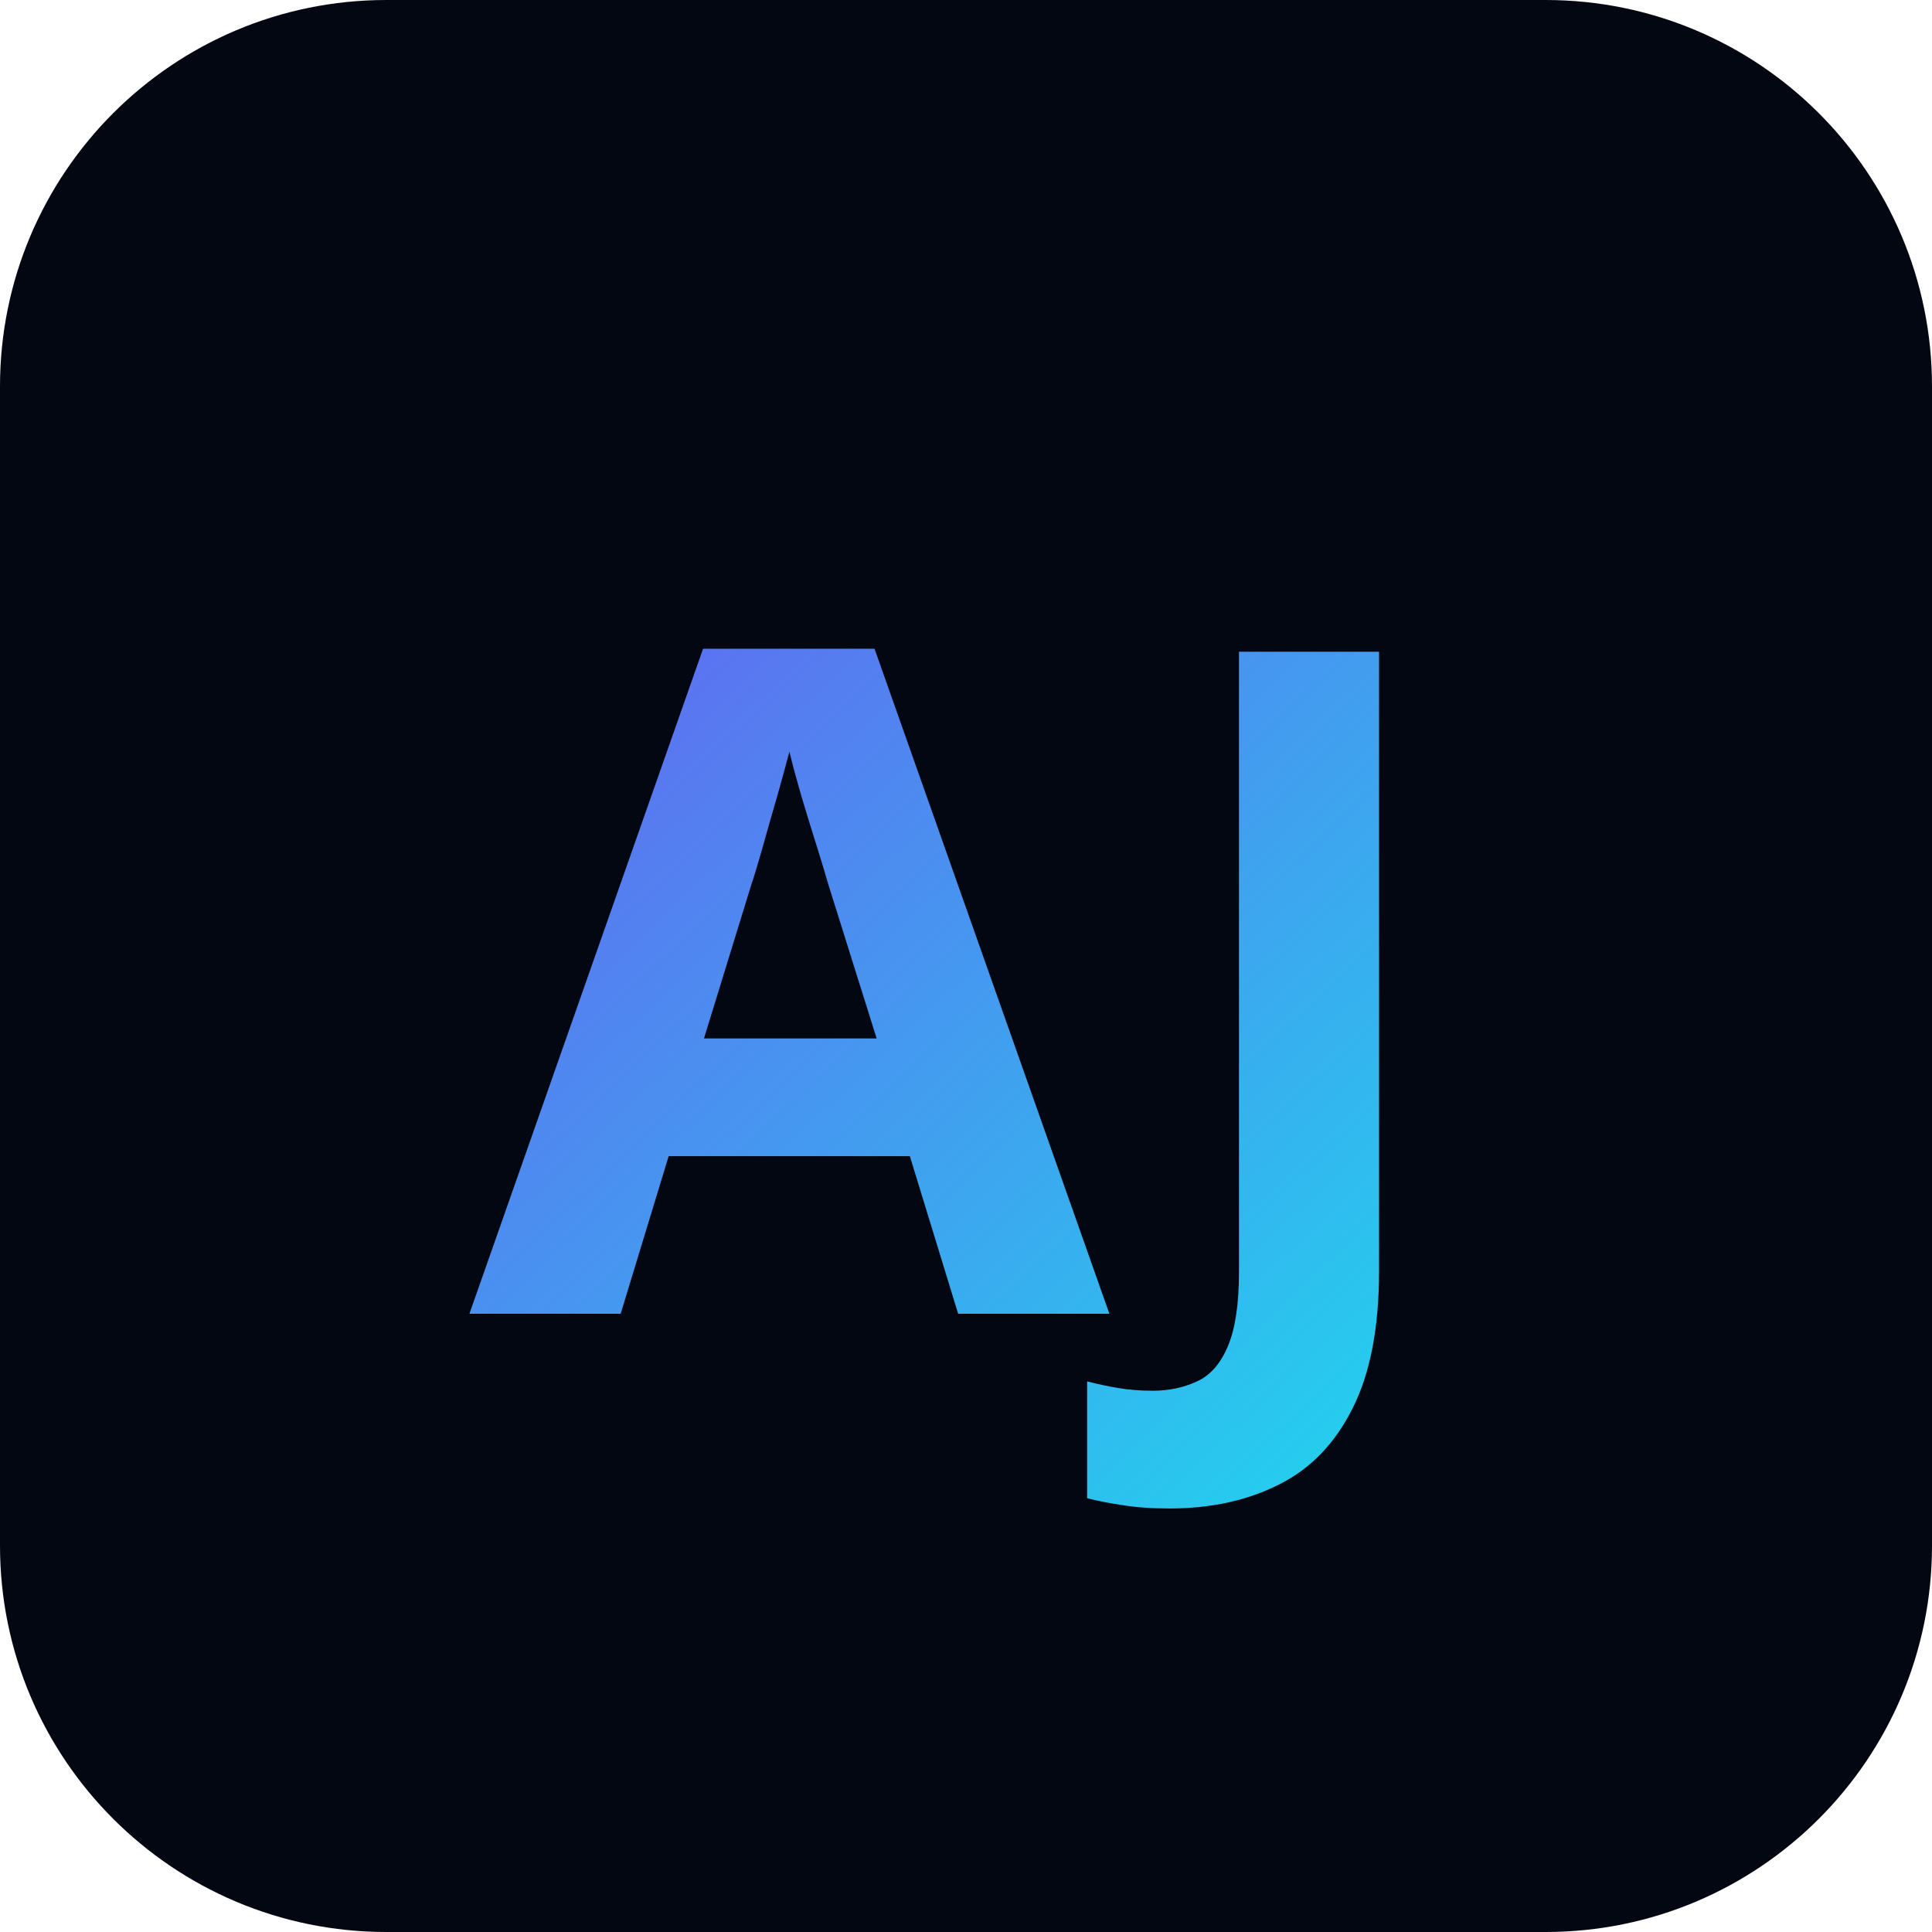
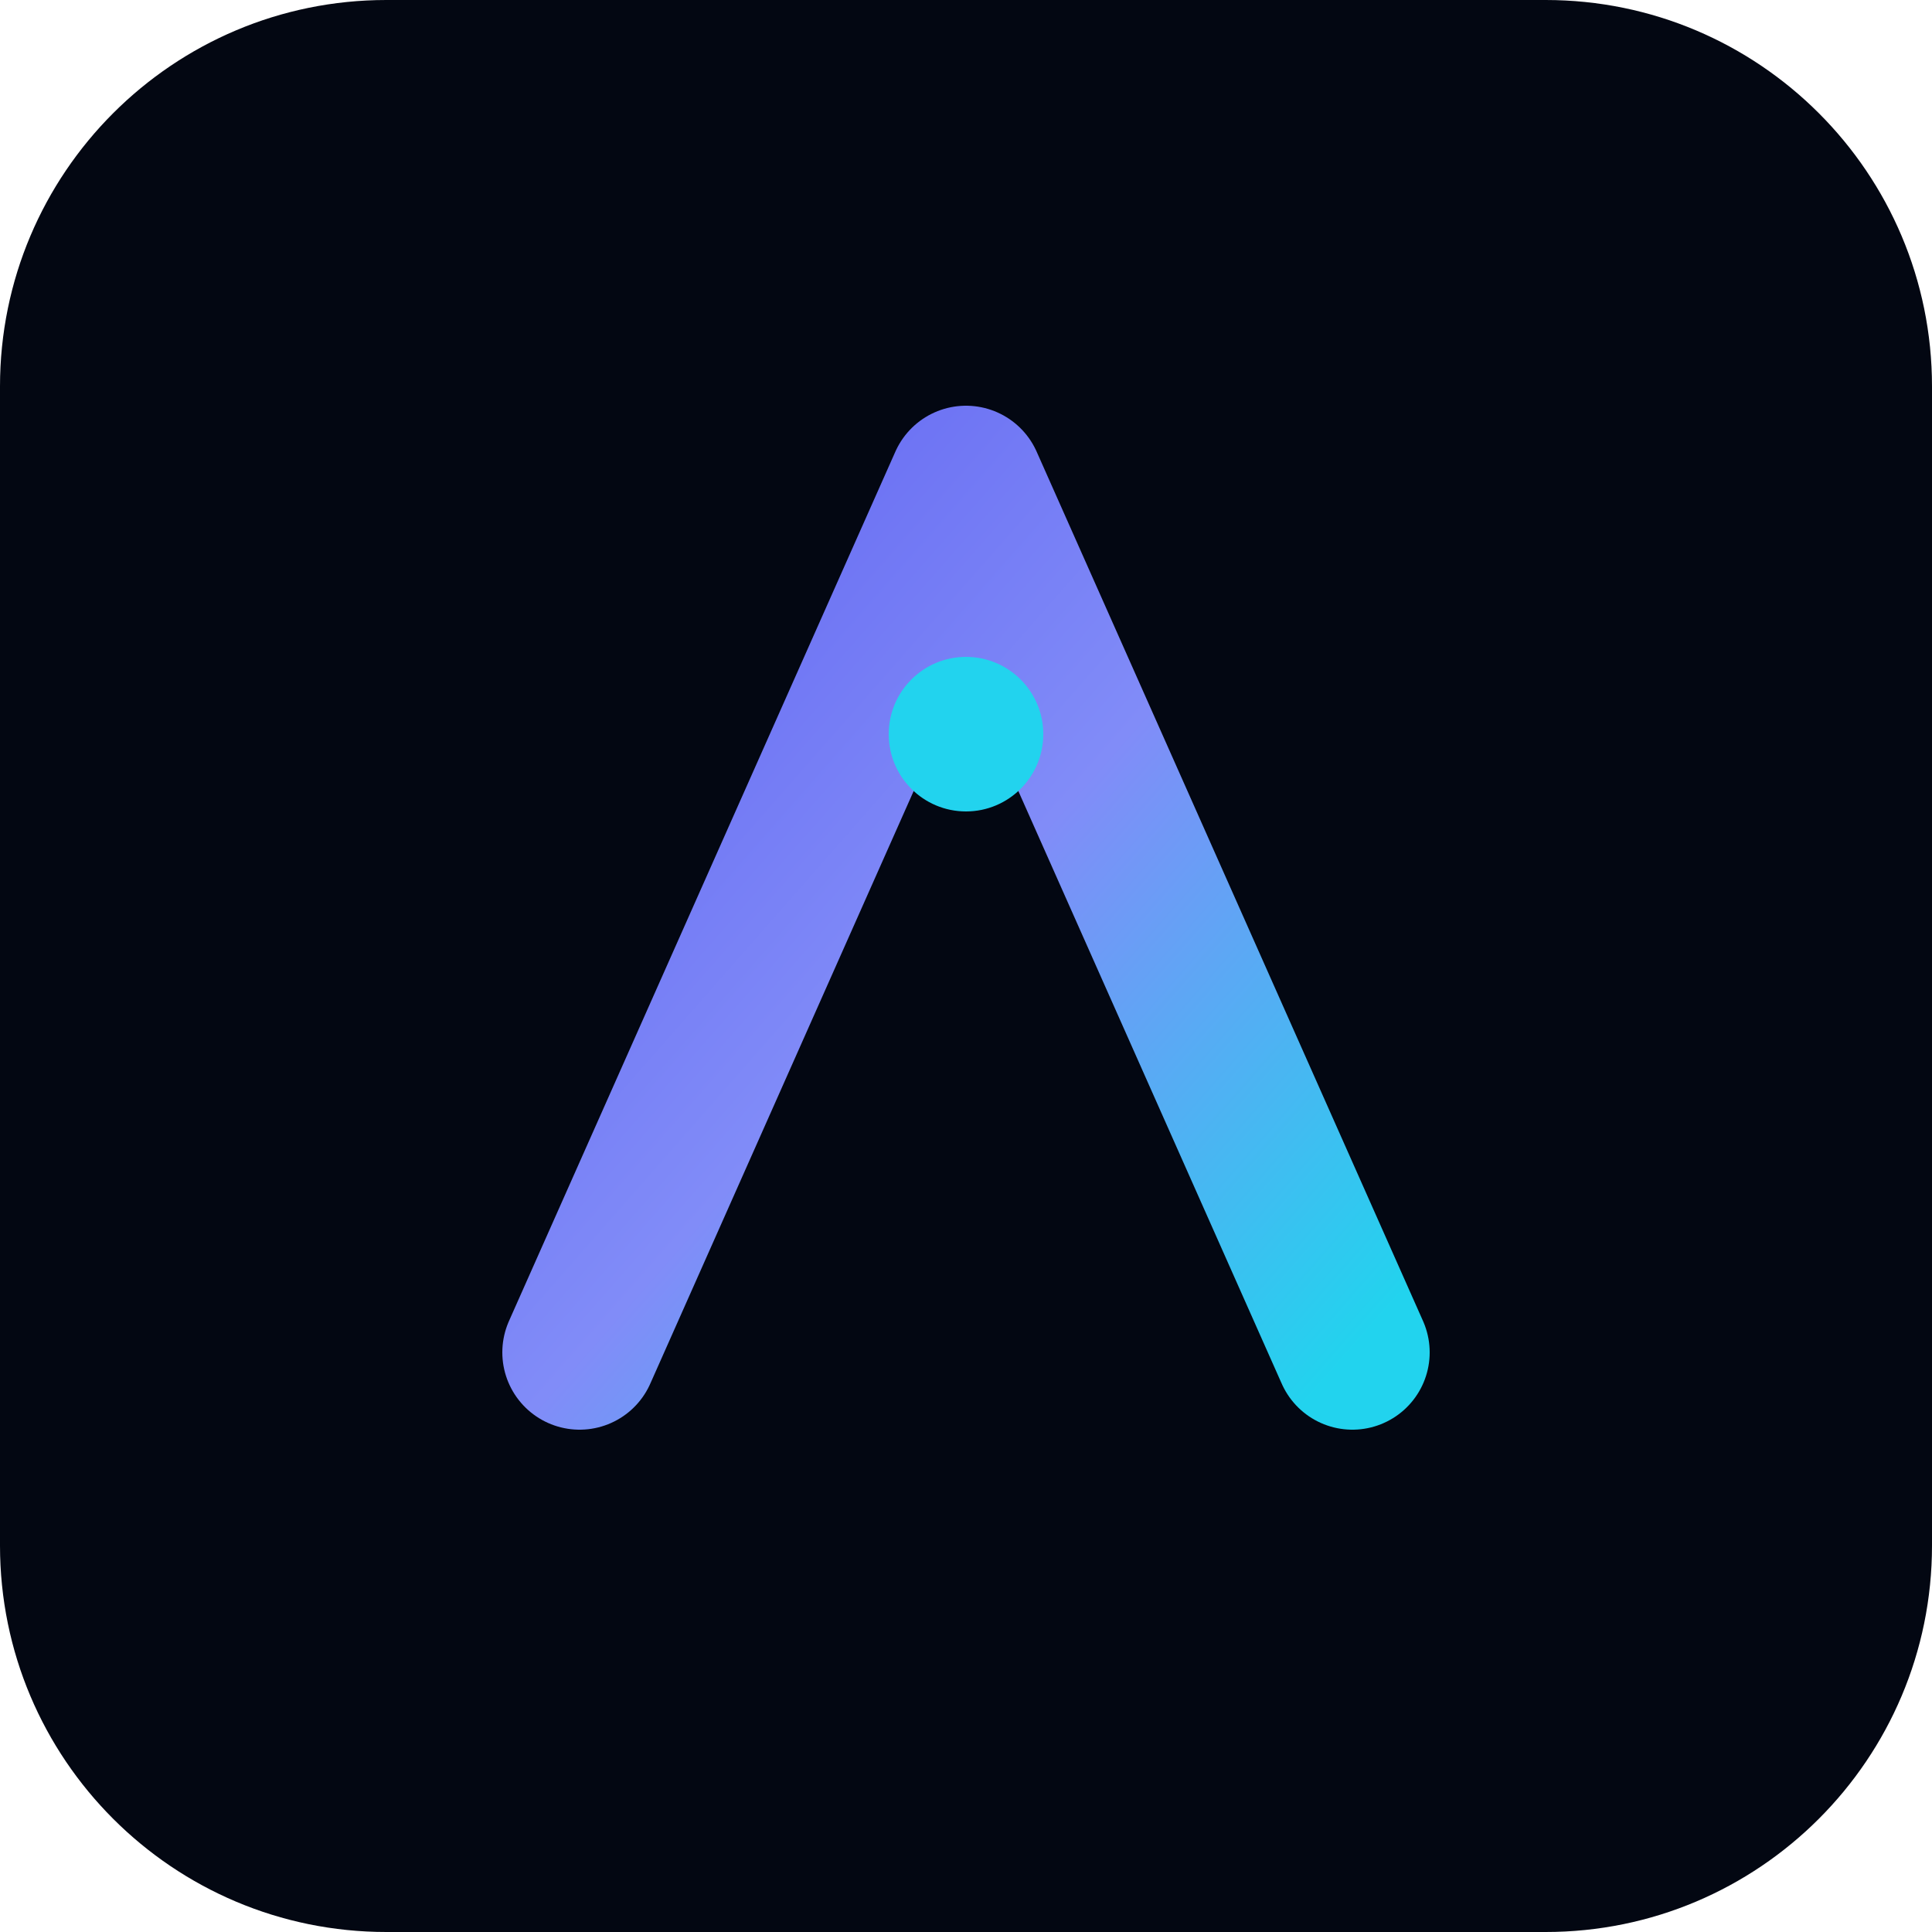
<svg xmlns="http://www.w3.org/2000/svg" viewBox="0 0 100 100">
  <defs>
    <linearGradient id="g" x1="0%" y1="0%" x2="100%" y2="100%">
      <stop offset="0%" stop-color="#6366f1" />
+       <stop offset="50%" stop-color="#818cf8" />
      <stop offset="100%" stop-color="#22d3ee" />
    </linearGradient>
  </defs>
  <rect width="100" height="100" rx="20" fill="#030712" />
-   <text x="50" y="68" font-family="system-ui, sans-serif" font-size="48" font-weight="800" fill="url(#g)" text-anchor="middle">AJ</text>
+   <path d="M30 70 L50 25 L70 70" stroke="url(#g)" stroke-width="8" stroke-linecap="round" stroke-linejoin="round" fill="none" />
+   <circle cx="50" cy="38" r="4" fill="#22d3ee" />
</svg>
